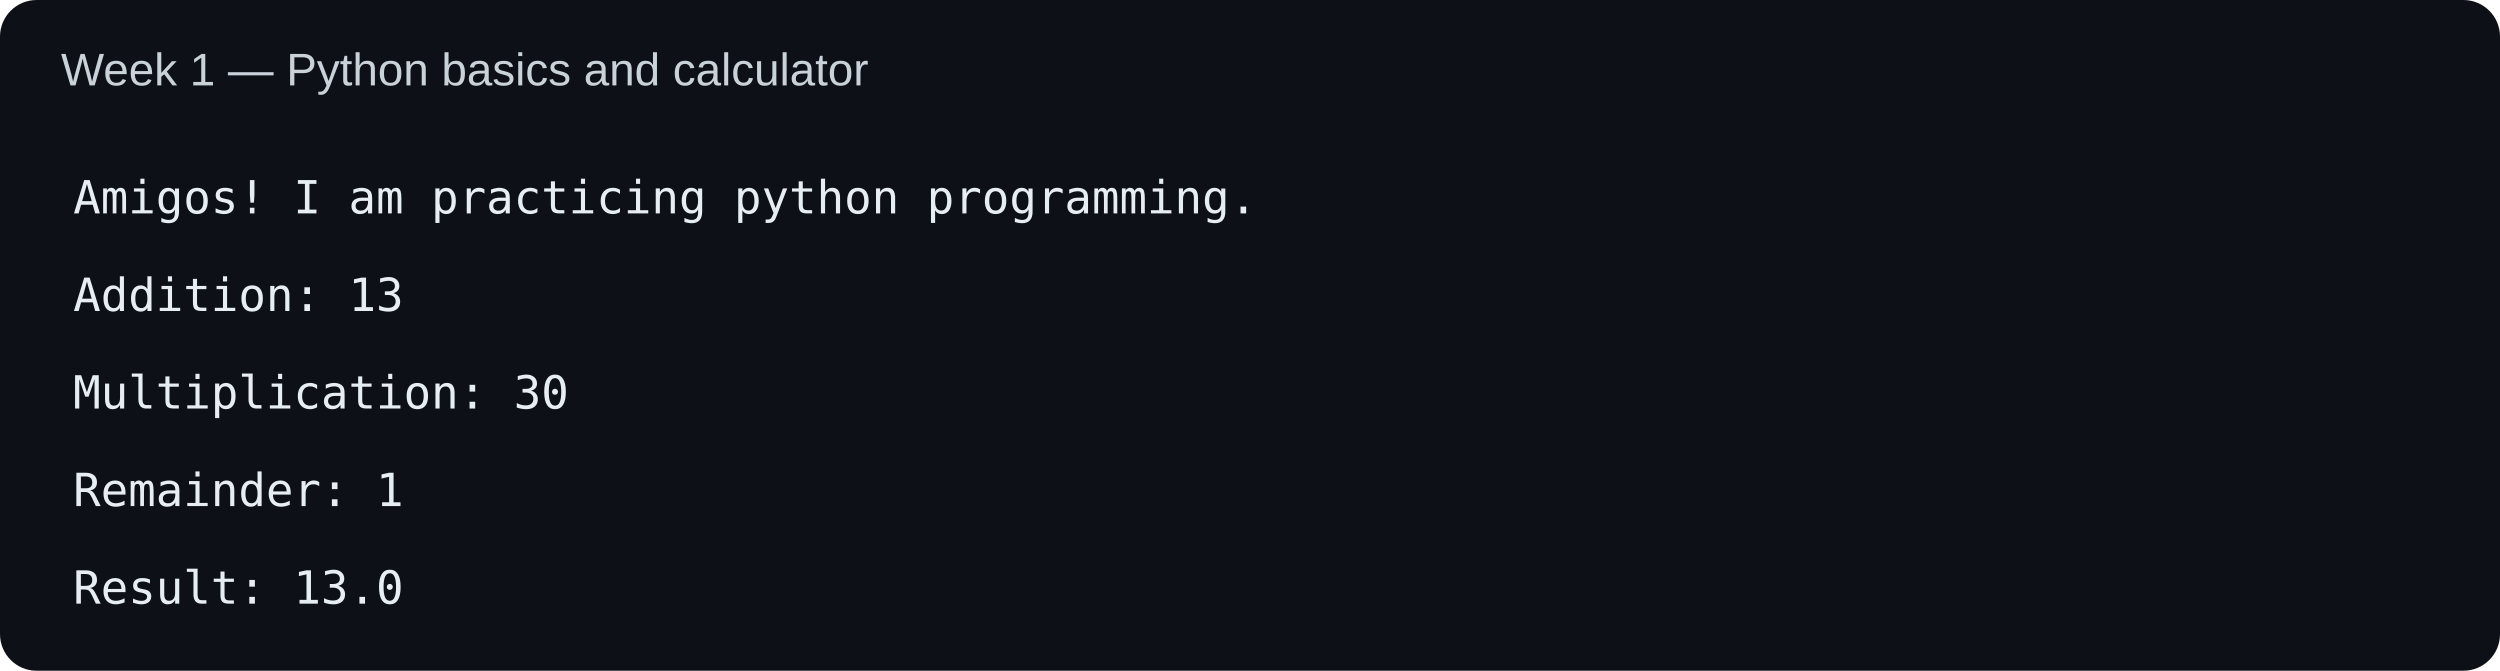
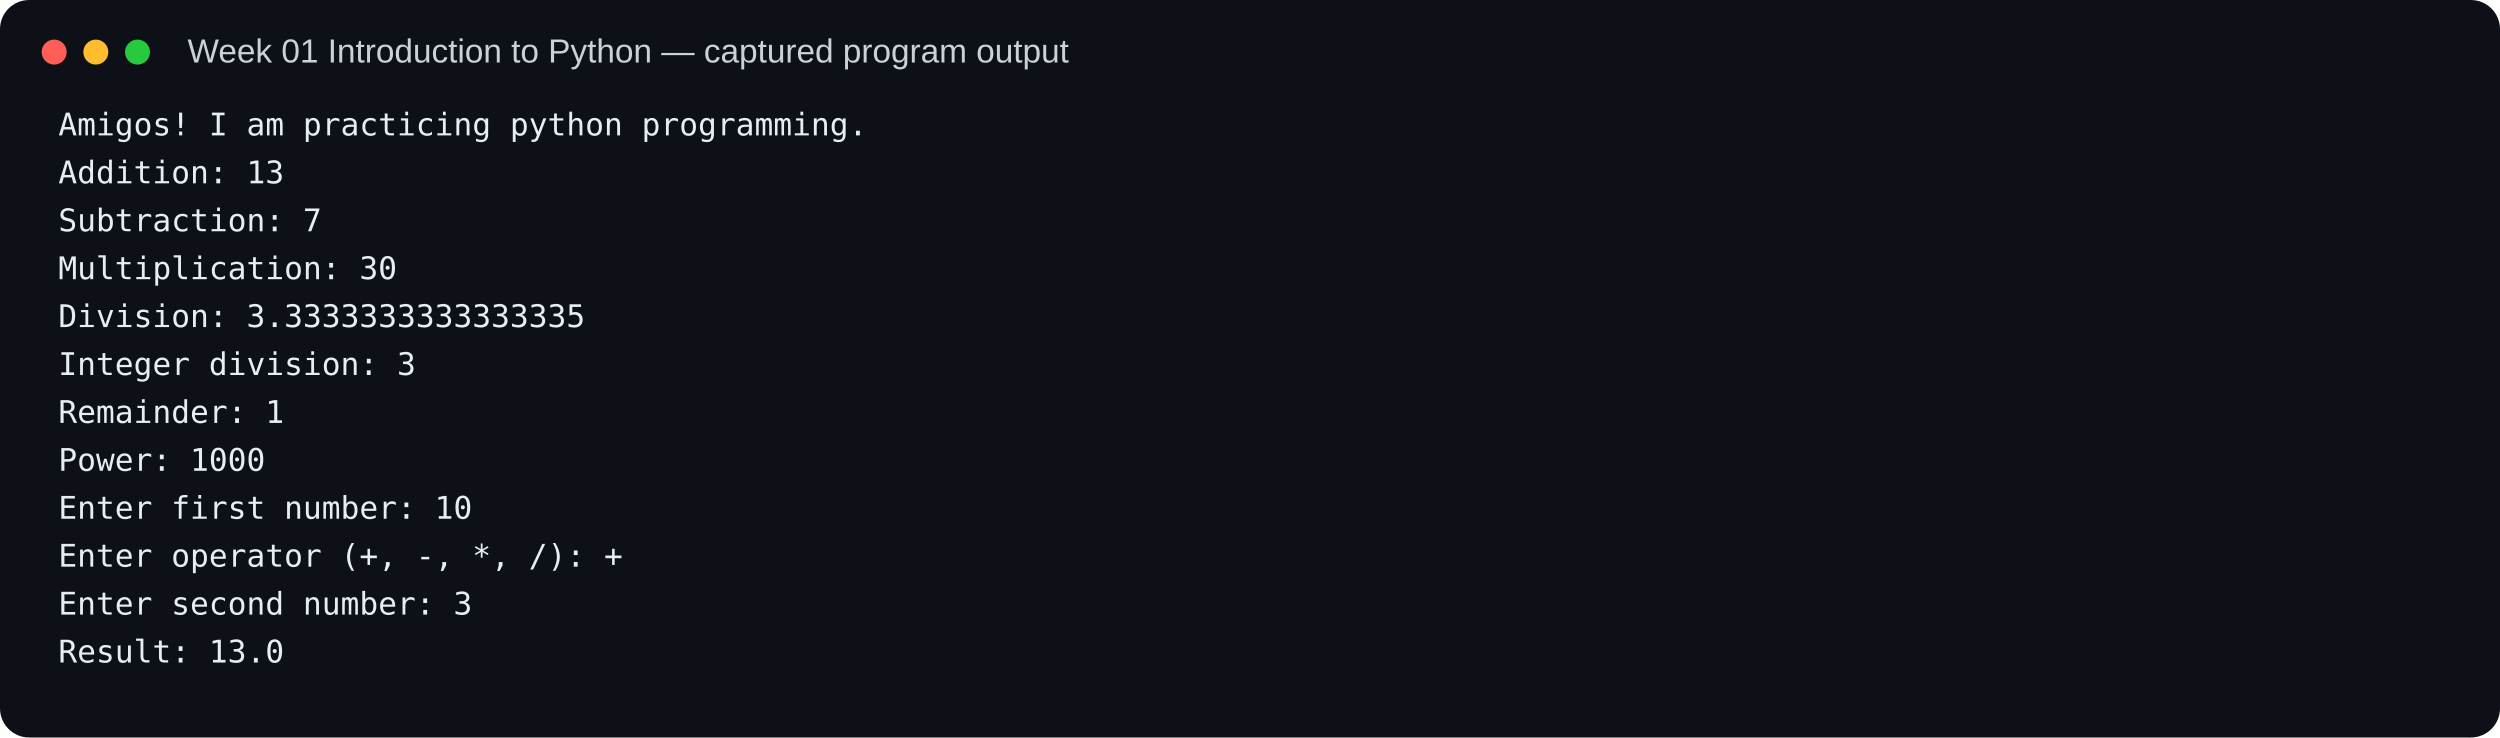
- <svg xmlns="http://www.w3.org/2000/svg" width="820" height="220">
-   <rect width="100%" height="100%" rx="12" fill="#0d1117" />
-   <text x="20" y="28" font-family="Arial" font-size="15" fill="#c9d1d9">Week 1 — Python basics and calculator</text>
-   <g font-family="monospace" font-size="15" fill="#e6edf3">
-     <text x="24" y="70">Amigos! I am practicing python programming.</text>
-     <text x="24" y="102">Addition: 13</text>
-     <text x="24" y="134">Multiplication: 30</text>
-     <text x="24" y="166">Remainder: 1</text>
-     <text x="24" y="198">Result: 13.0</text>
-   </g>
+ <svg xmlns="http://www.w3.org/2000/svg" width="1200" height="354" viewBox="0 0 1200 354">
+   <rect width="100%" height="100%" rx="14" fill="#0d1117" />
+   <circle cx="26" cy="25" r="6" fill="#ff5f56" />
+   <circle cx="46" cy="25" r="6" fill="#ffbd2e" />
+   <circle cx="66" cy="25" r="6" fill="#27c93f" />
+   <text x="90" y="30" font-family="Arial,sans-serif" font-size="16" fill="#c9d1d9">Week 01 Introduction to Python — captured program output</text>
+   <text x="28" y="65" font-family="monospace" font-size="15" fill="#e6edf3">Amigos! I am practicing python programming.</text>
+   <text x="28" y="88" font-family="monospace" font-size="15" fill="#e6edf3">Addition: 13</text>
+   <text x="28" y="111" font-family="monospace" font-size="15" fill="#e6edf3">Subtraction: 7</text>
+   <text x="28" y="134" font-family="monospace" font-size="15" fill="#e6edf3">Multiplication: 30</text>
+   <text x="28" y="157" font-family="monospace" font-size="15" fill="#e6edf3">Division: 3.3333333333333335</text>
+   <text x="28" y="180" font-family="monospace" font-size="15" fill="#e6edf3">Integer division: 3</text>
+   <text x="28" y="203" font-family="monospace" font-size="15" fill="#e6edf3">Remainder: 1</text>
+   <text x="28" y="226" font-family="monospace" font-size="15" fill="#e6edf3">Power: 1000</text>
+   <text x="28" y="249" font-family="monospace" font-size="15" fill="#e6edf3">Enter first number: 10</text>
+   <text x="28" y="272" font-family="monospace" font-size="15" fill="#e6edf3">Enter operator (+, -, *, /): +</text>
+   <text x="28" y="295" font-family="monospace" font-size="15" fill="#e6edf3">Enter second number: 3</text>
+   <text x="28" y="318" font-family="monospace" font-size="15" fill="#e6edf3">Result: 13.0</text>
</svg>
